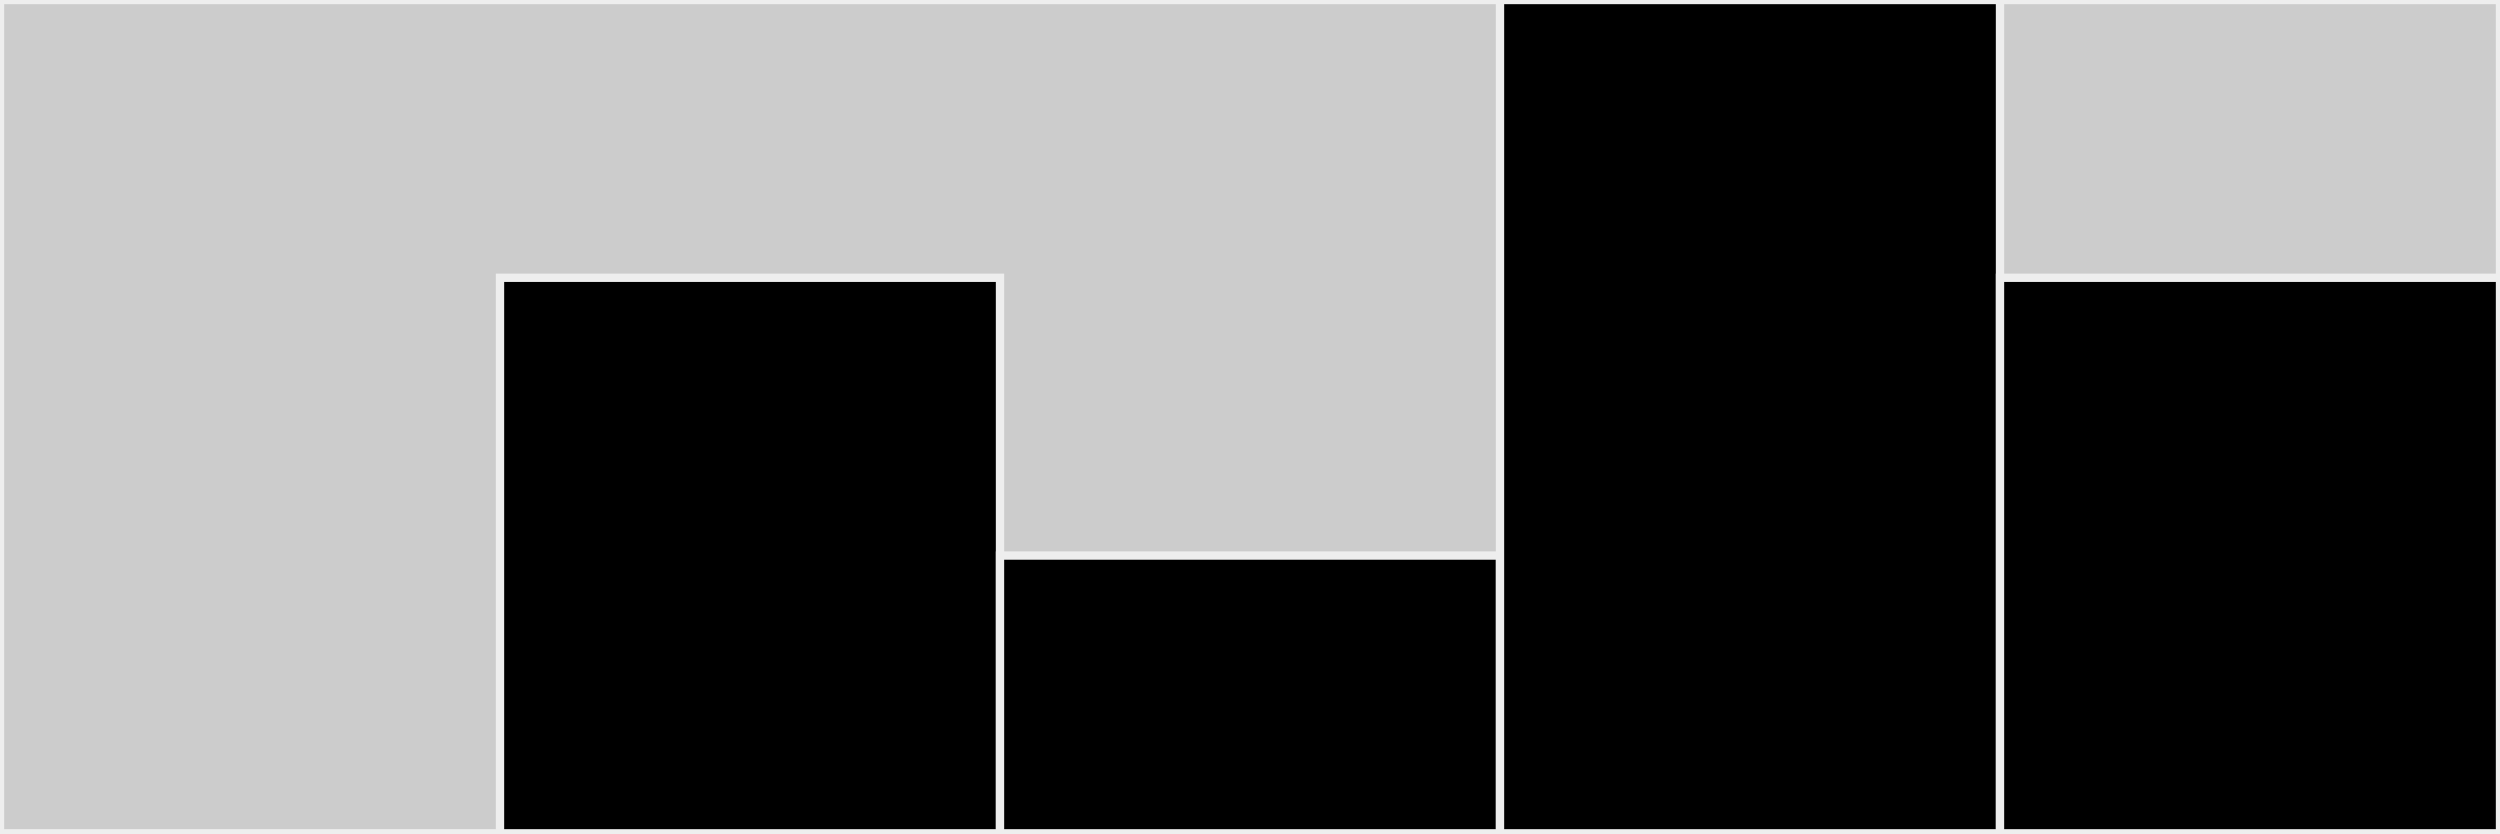
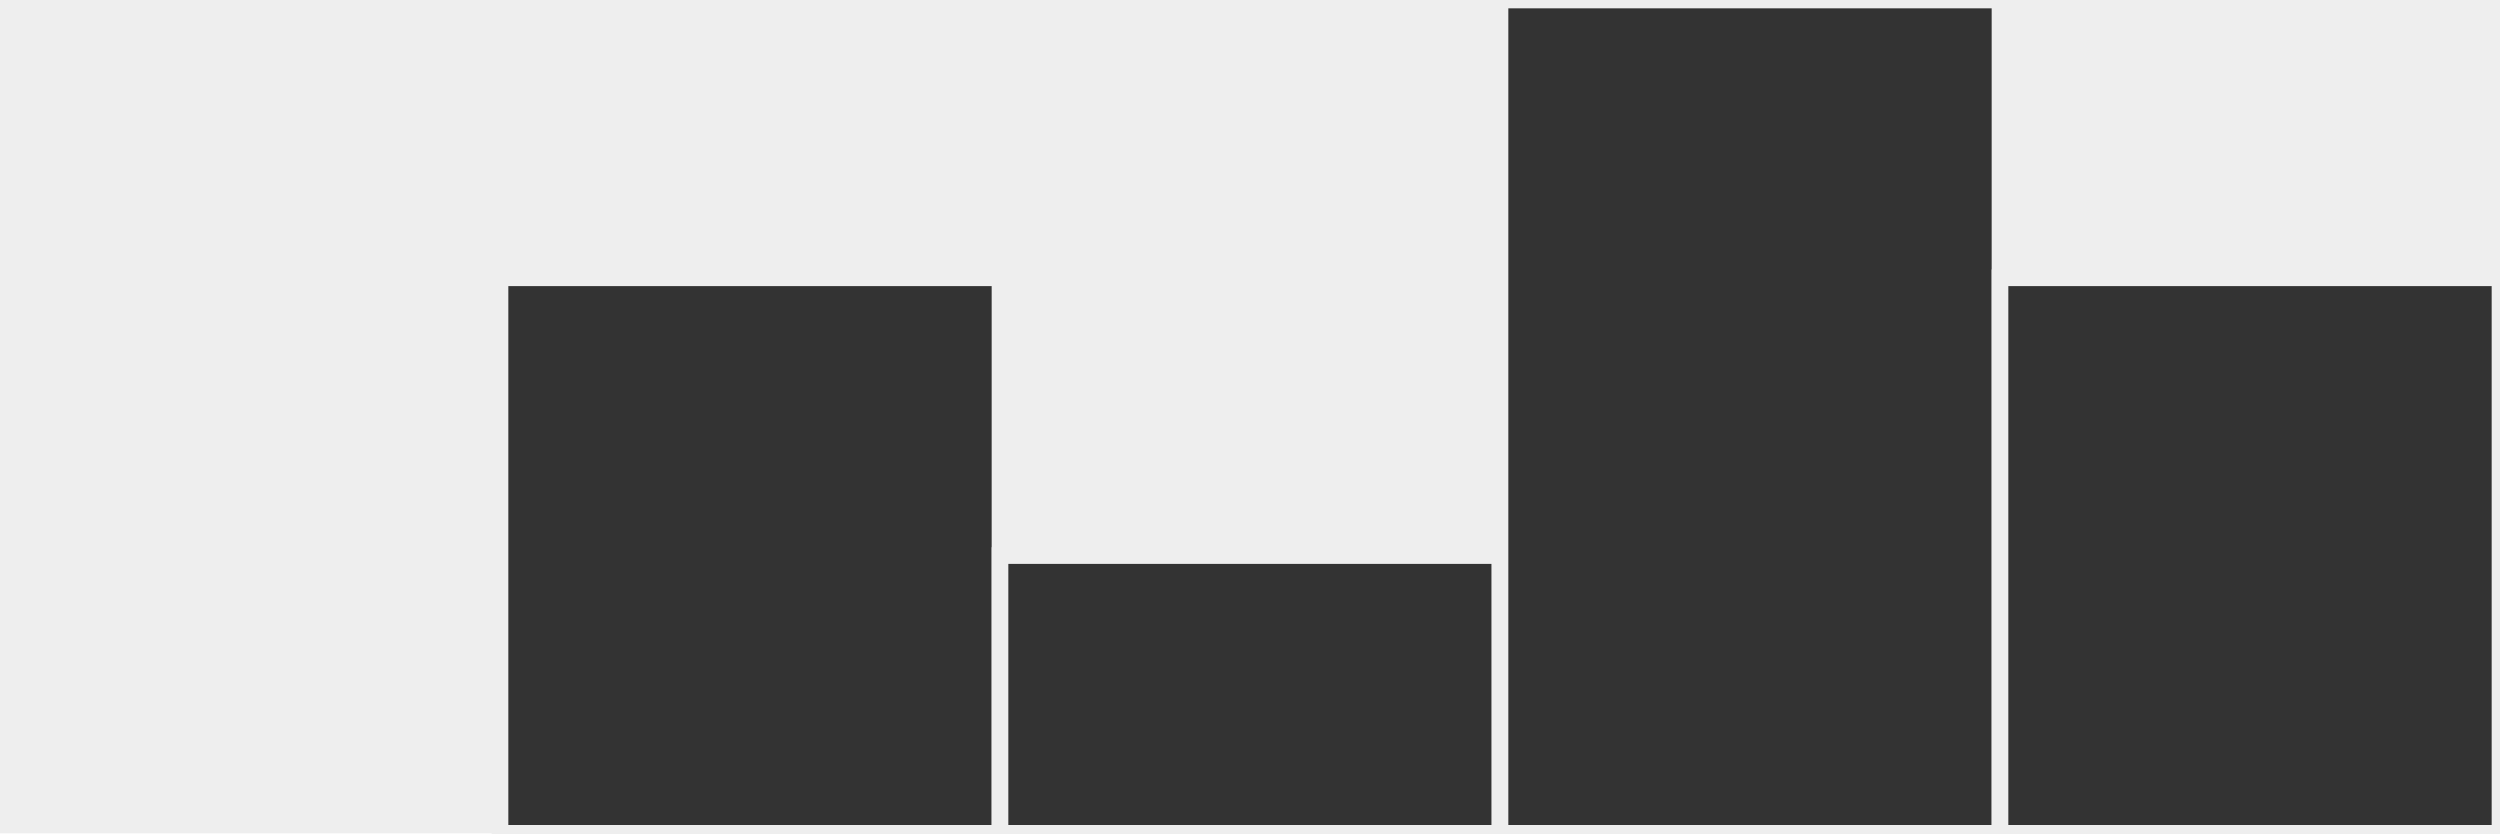
- <svg xmlns="http://www.w3.org/2000/svg" viewBox="0 0 300 100" style="stroke-width:1; stroke:#eee" width="100%" height="100%">
-   <style type="text/css">
- 
- 
- 
- </style>
-   <rect x="0" y="0" width="300" height="100" fill="#ccc" />
-   <rect x="0.0" y="100.0" width="60" height="0.0" style="stroke-width:1; stroke:#eee" />
-   <rect x="60.0" y="33.333" width="60" height="66.667" style="stroke-width:1; stroke:#eee" />
-   <rect x="120.0" y="66.667" width="60" height="33.333" style="stroke-width:1; stroke:#eee" />
-   <rect x="180" y="0.0" width="60" height="100.0" style="stroke-width:1; stroke:#eee" />
-   <rect x="240.0" y="33.333" width="60" height="66.667" style="stroke-width:1; stroke:#eee" />
+ <svg xmlns="http://www.w3.org/2000/svg" viewBox="0 0 300 100" style="" width="100%" height="100%">
+   <rect x="0" y="0" width="300" height="100" fill="#eee" />
+   <rect x="0.0" y="100.0" width="60" height="0.0" style="fill:#333; stroke-width:2; stroke:#eee" />
+   <rect x="60.0" y="33.333" width="60" height="66.667" style="fill:#333; stroke-width:2; stroke:#eee" />
+   <rect x="120.0" y="66.667" width="60" height="33.333" style="fill:#333; stroke-width:2; stroke:#eee" />
+   <rect x="180" y="0.0" width="60" height="100.0" style="fill:#333; stroke-width:2; stroke:#eee" />
+   <rect x="240.0" y="33.333" width="60" height="66.667" style="fill:#333; stroke-width:2; stroke:#eee" />
</svg>
